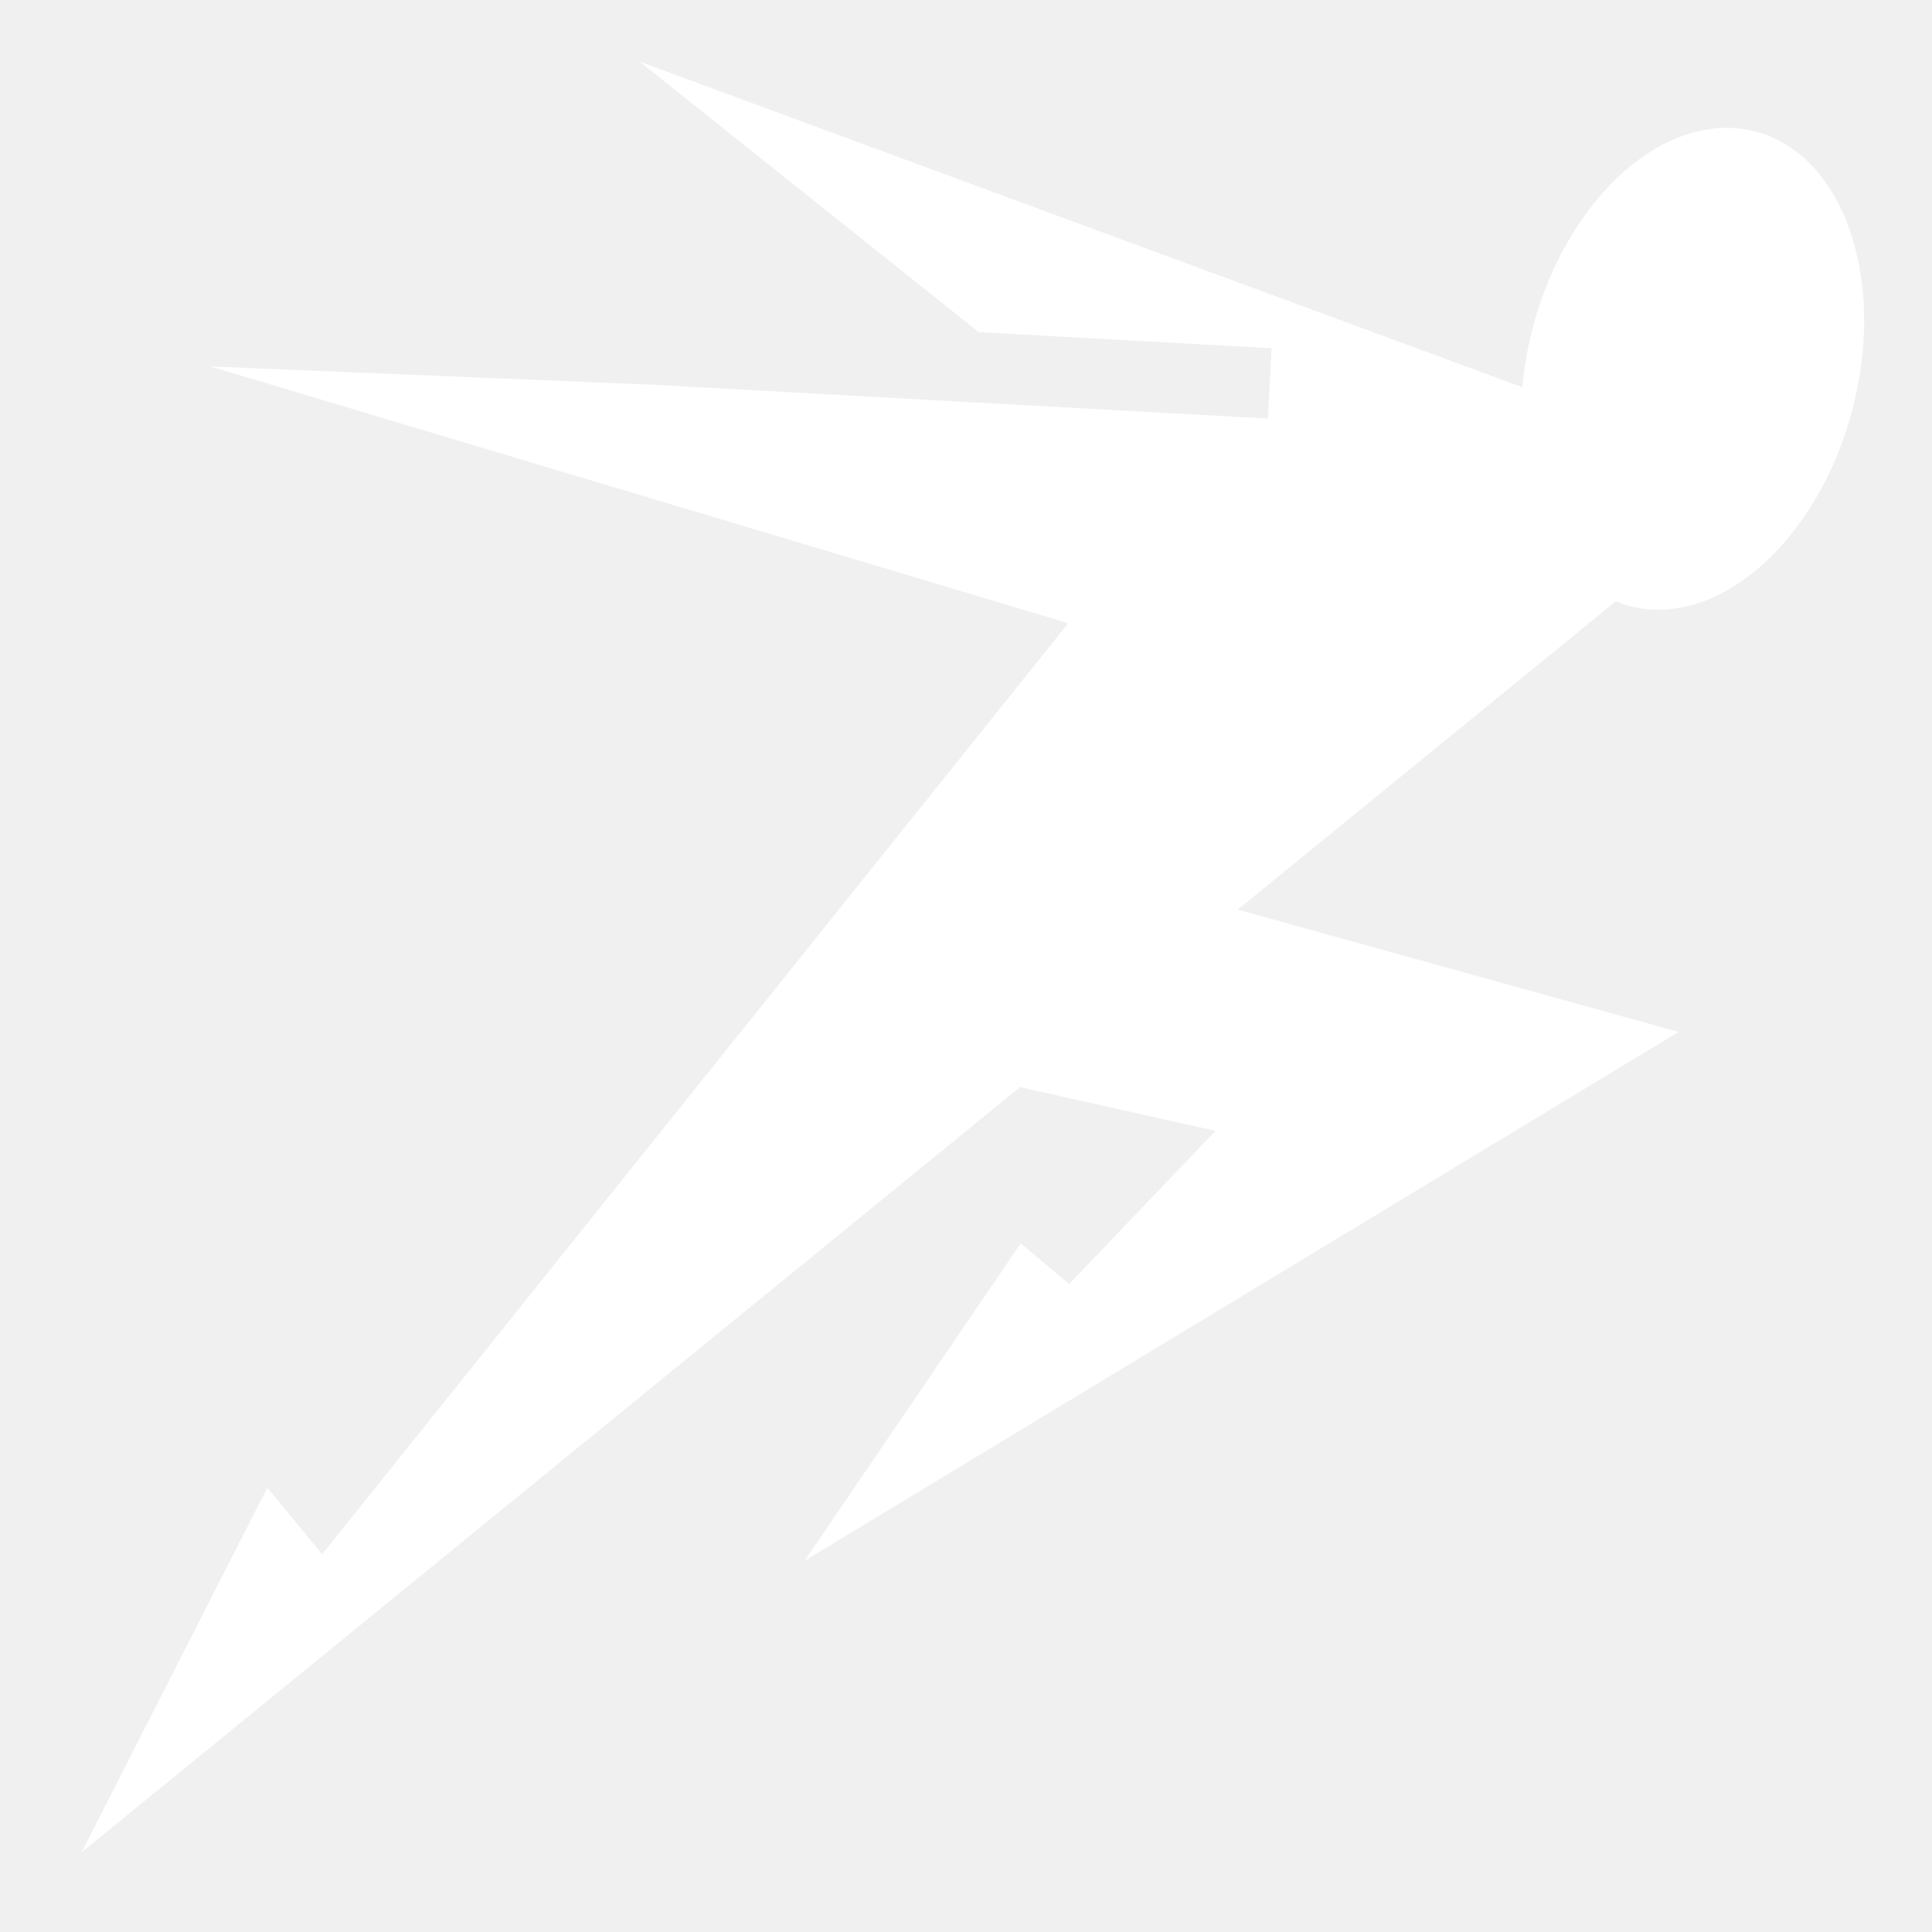
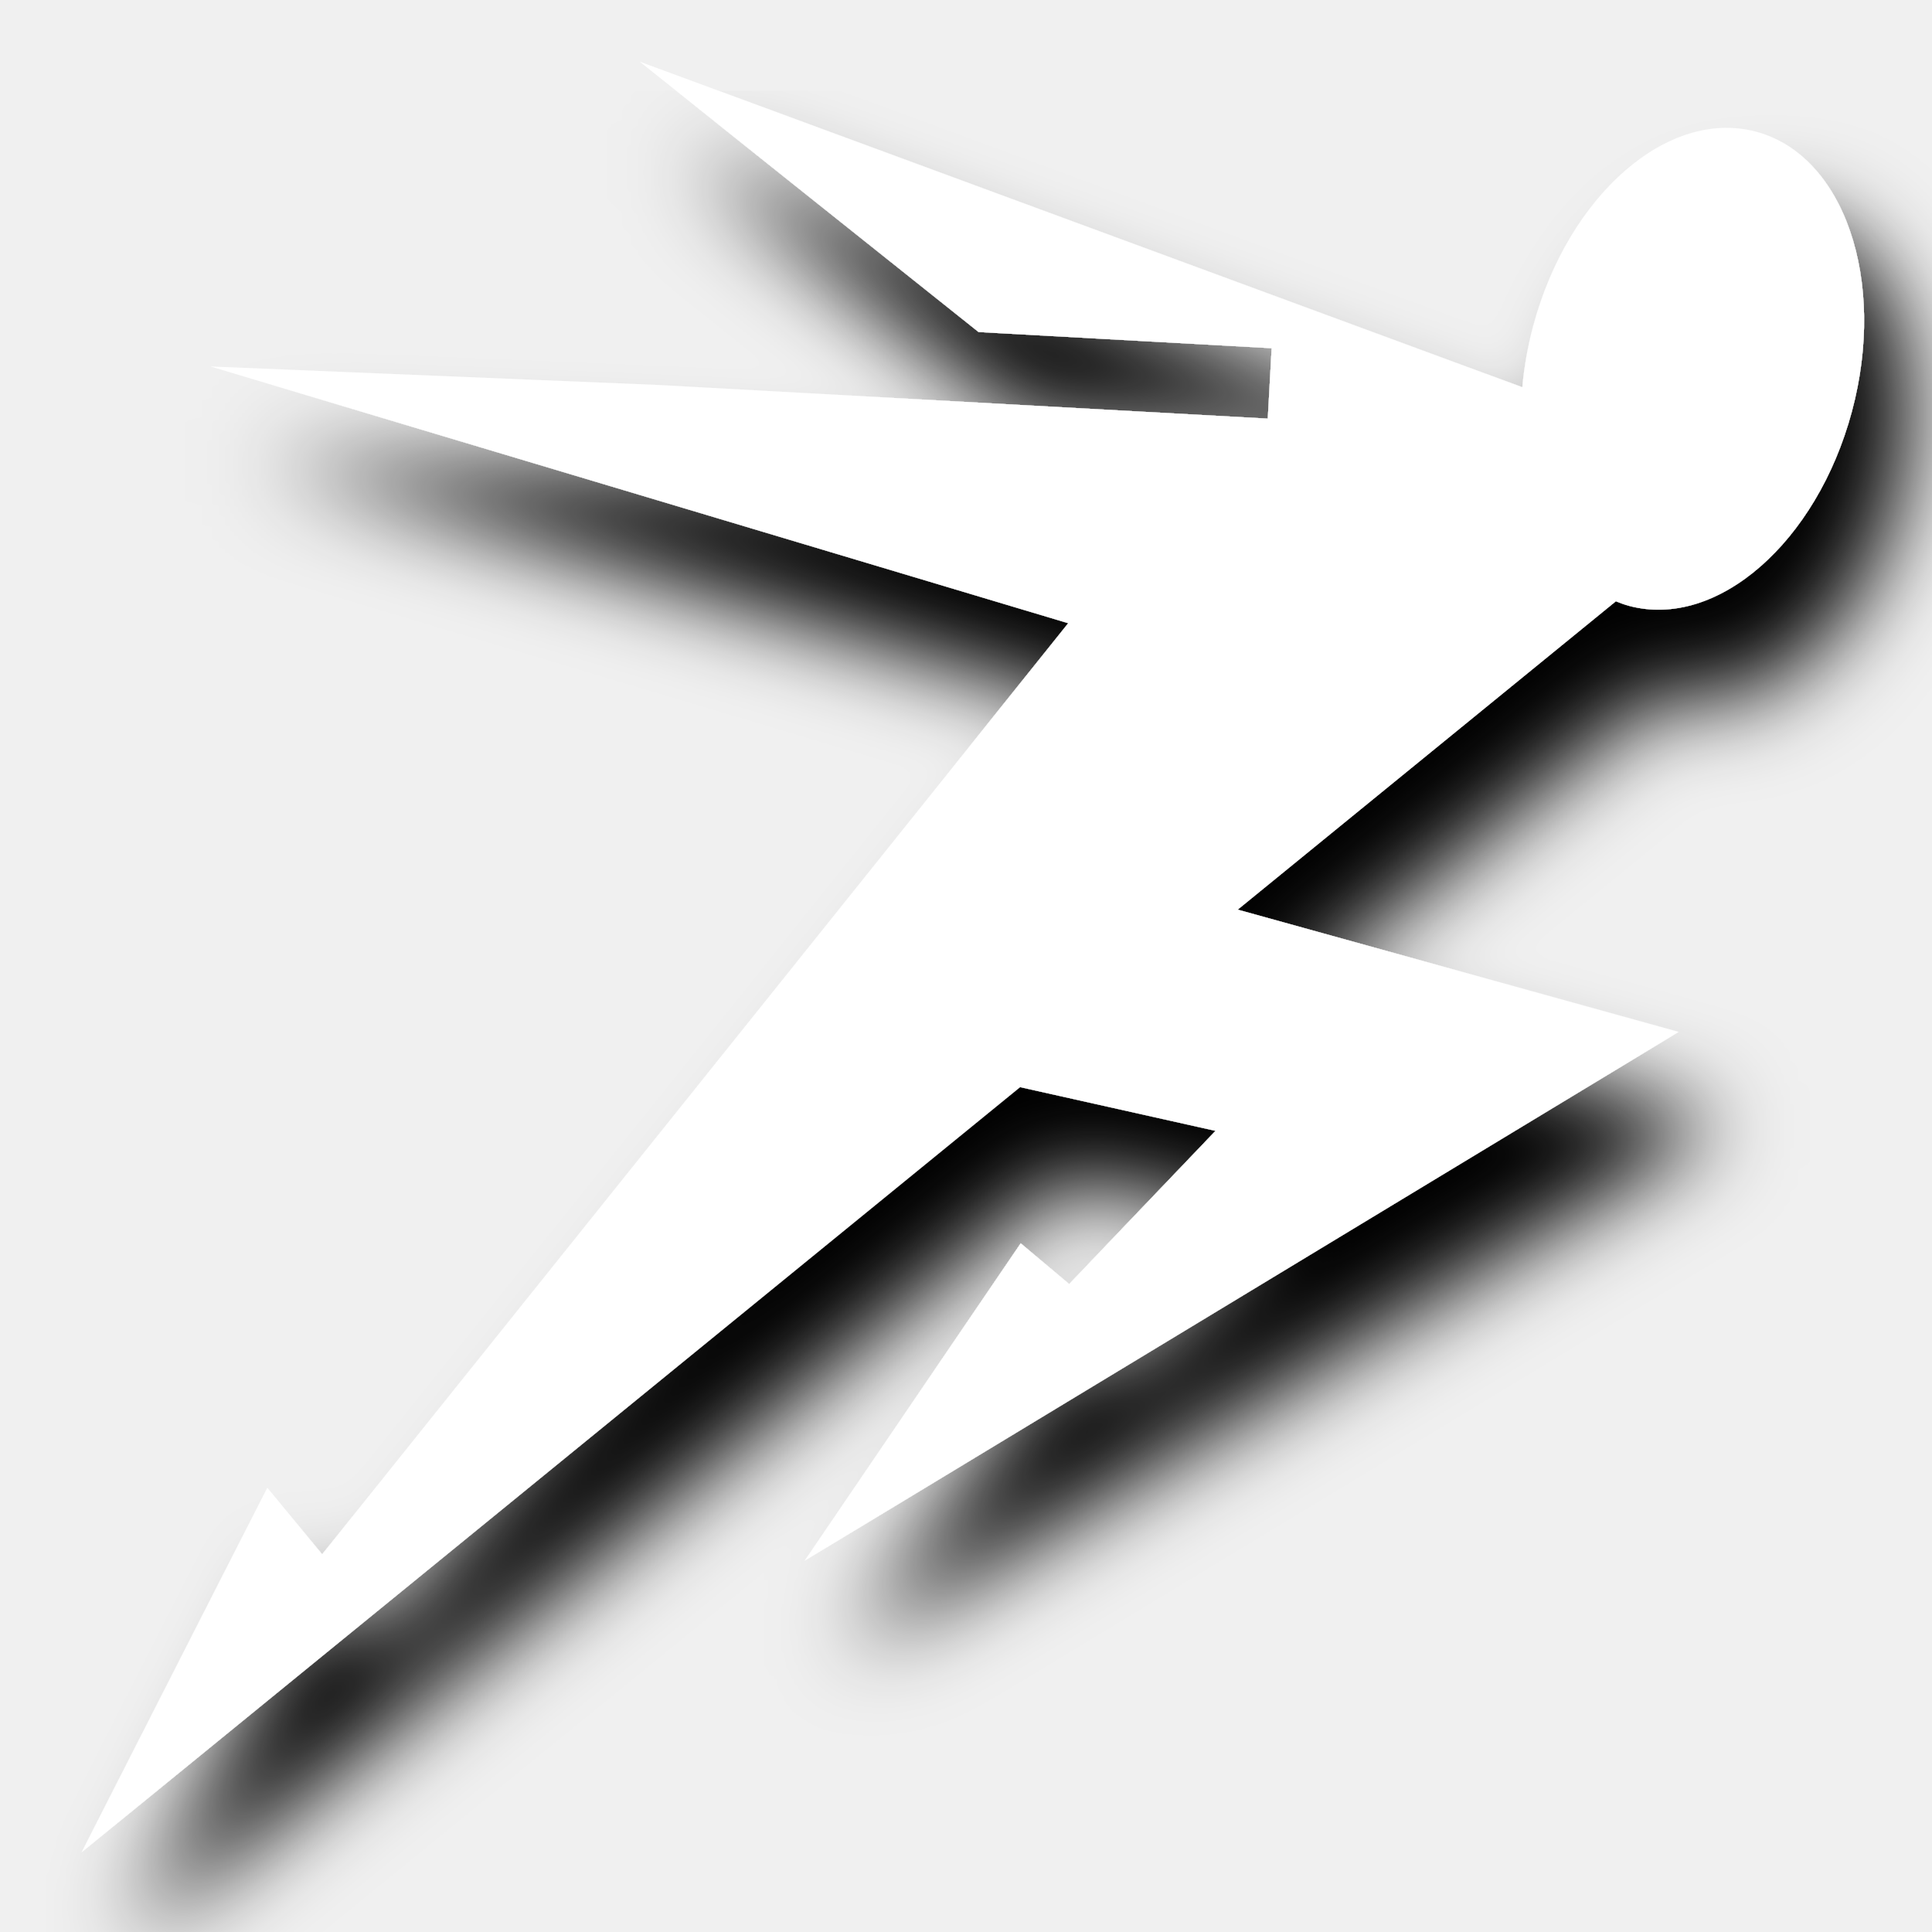
<svg xmlns="http://www.w3.org/2000/svg" viewBox="0 0 512 512" height="512" width="512">
-   <g class="" transform="translate(0,0)" style="">
-     <path d="M169.53 16.344L259.345 88 337 92.28l-1.03 18.657-161.376-8.906-118.78-4.905 227.28 68.03-197.72 246.75-14.53-17.655-49.22 96.625 248.69-202.78 51.81 11.592-38.78 40.594L270.5 329.5l-57.28 84.125L444.843 273.47 328 241.06l100.22-81.718c1.132.46 2.3.898 3.5 1.22 23.324 6.248 49.764-16.835 59.06-51.533 9.298-34.695-2.08-67.874-25.405-74.124-23.325-6.25-49.765 16.802-59.063 51.5-1.467 5.476-2.403 10.918-2.875 16.22L169.53 16.343z" fill="#fff" fill-opacity="1" />
-   </g>
+   <filter id="shadow">
+     <feDropShadow dx="12" dy="24" stdDeviation="12" />
+   </filter>
+   <path d="M169.53 16.344L259.345 88 337 92.28l-1.03 18.657-161.376-8.906-118.78-4.905 227.28 68.03-197.72 246.75-14.53-17.655-49.22 96.625 248.69-202.78 51.81 11.592-38.78 40.594L270.5 329.5l-57.28 84.125L444.843 273.47 328 241.06l100.22-81.718c1.132.46 2.3.898 3.5 1.22 23.324 6.248 49.764-16.835 59.06-51.533 9.298-34.695-2.08-67.874-25.405-74.124-23.325-6.25-49.765 16.802-59.063 51.5-1.467 5.476-2.403 10.918-2.875 16.22L169.53 16.343z" fill="white" filter="url(#shadow)" />
</svg>
